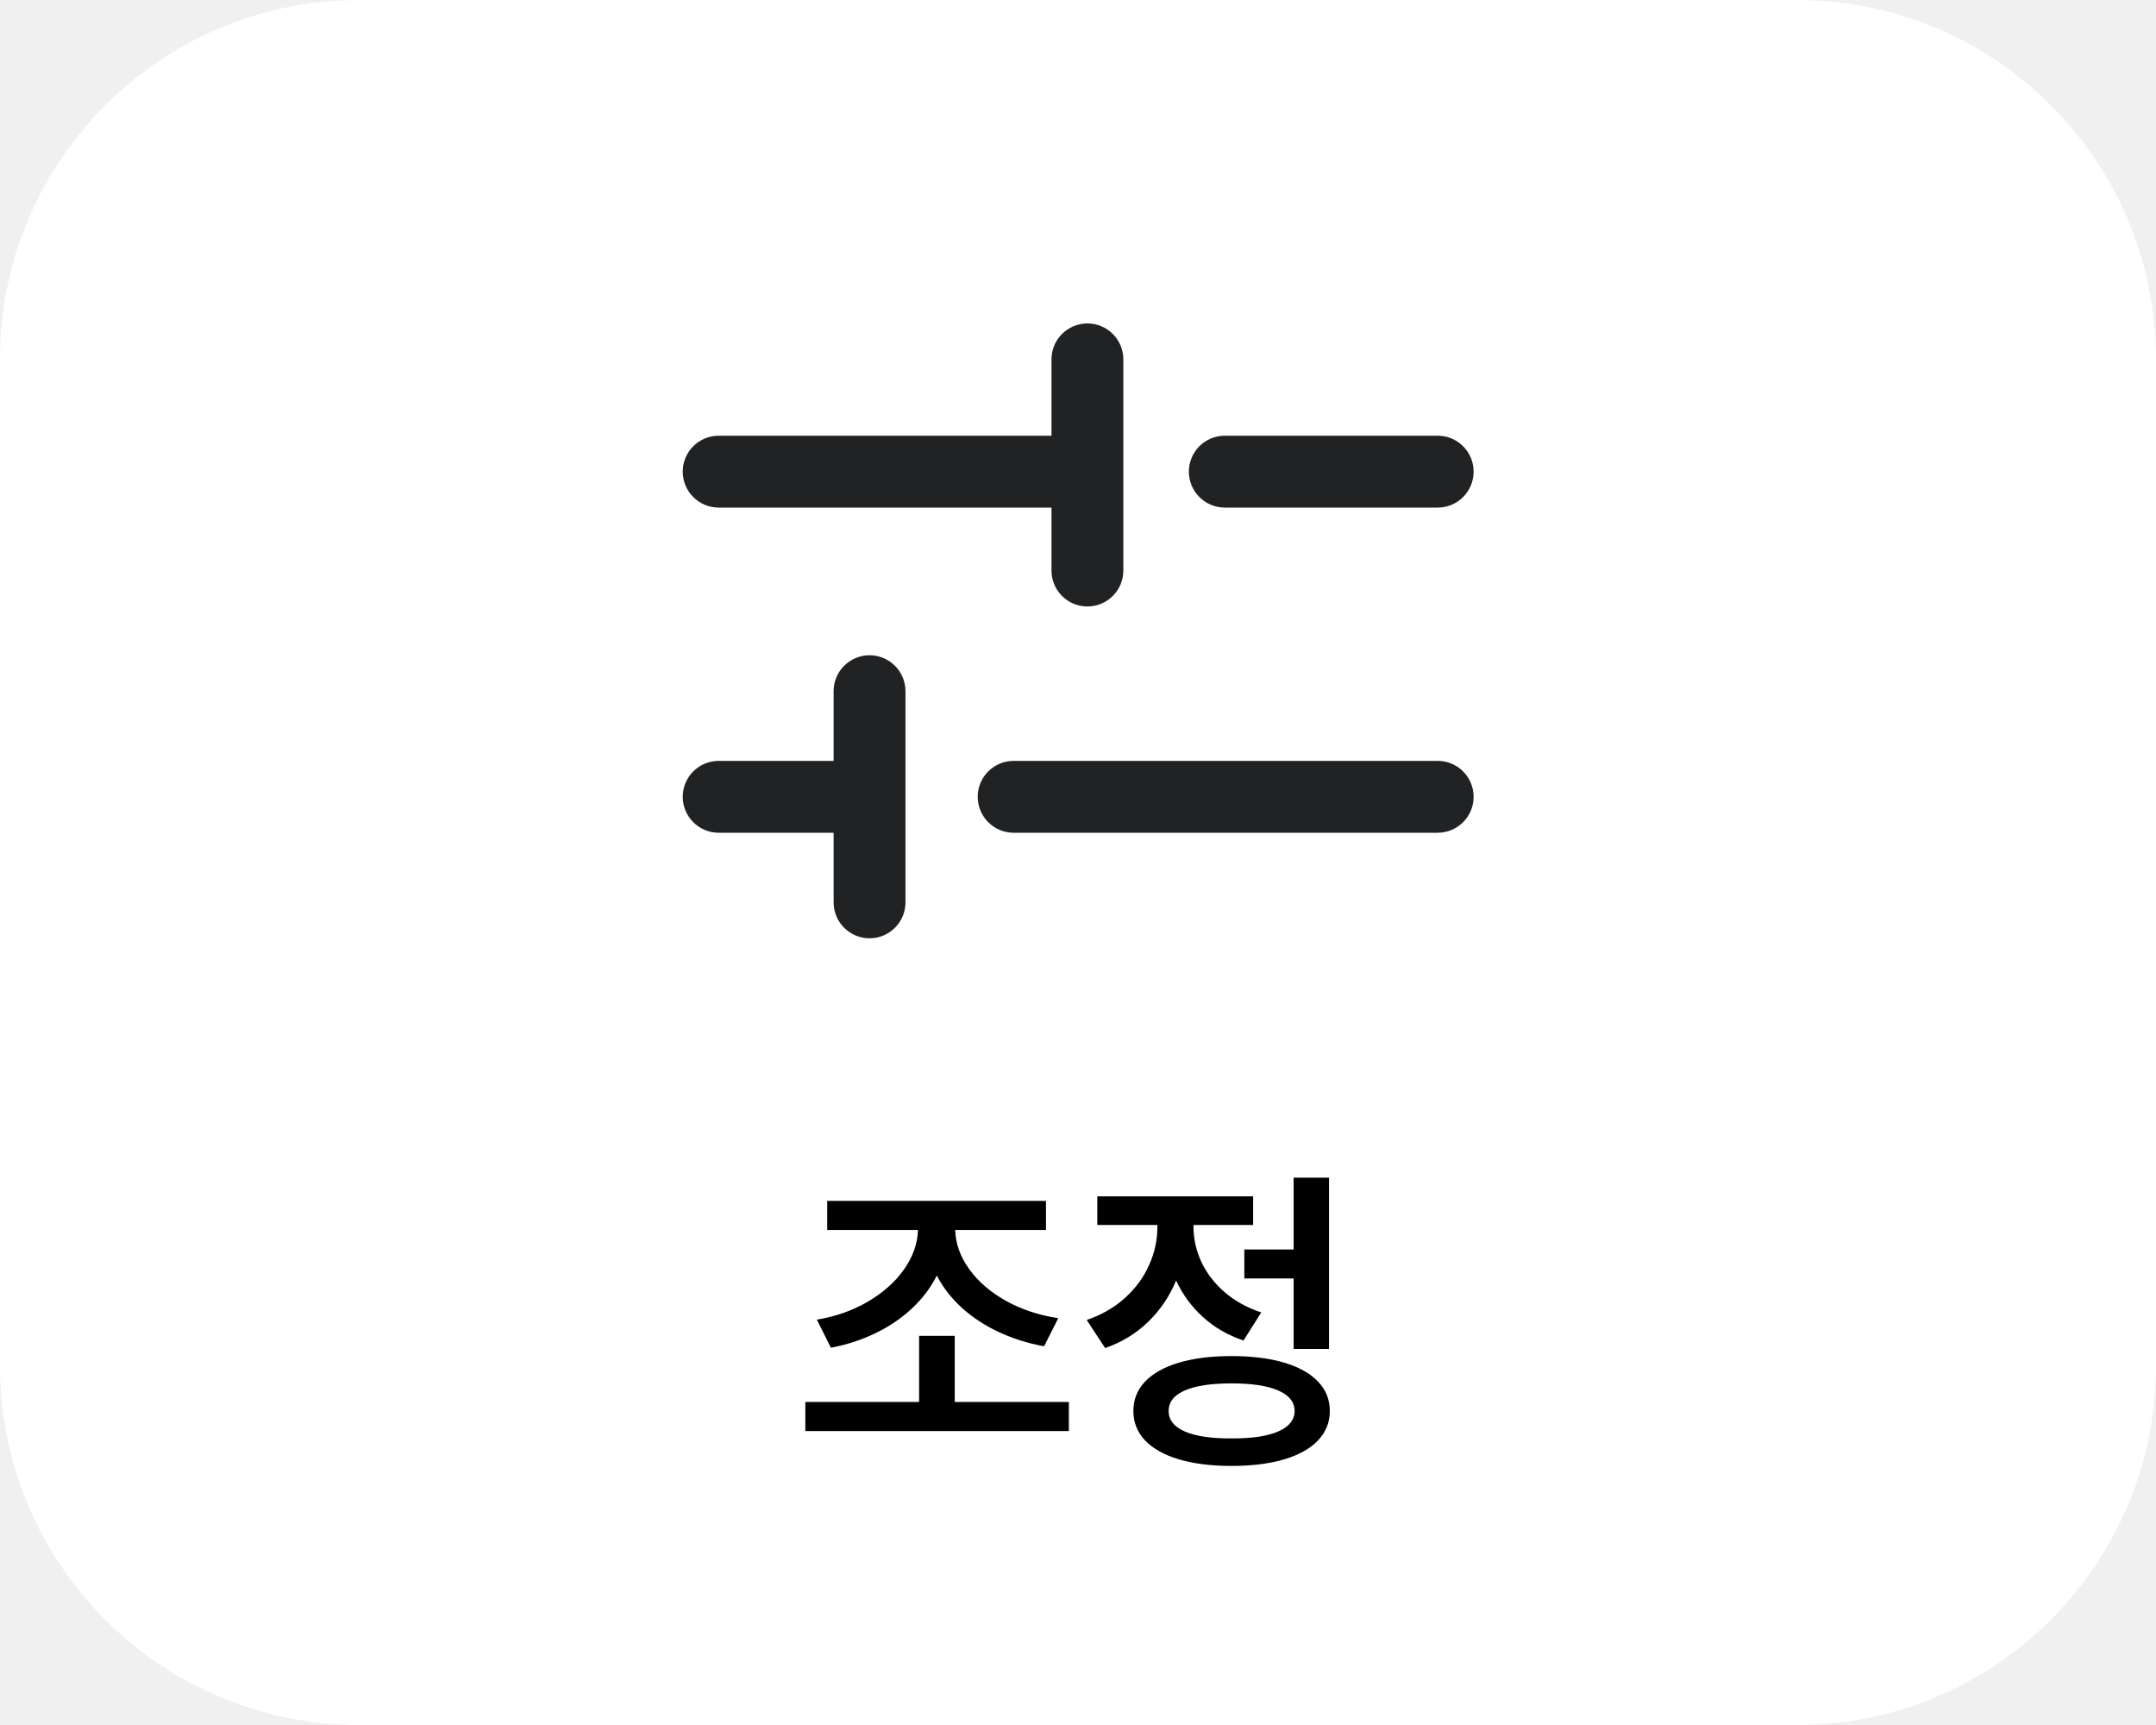
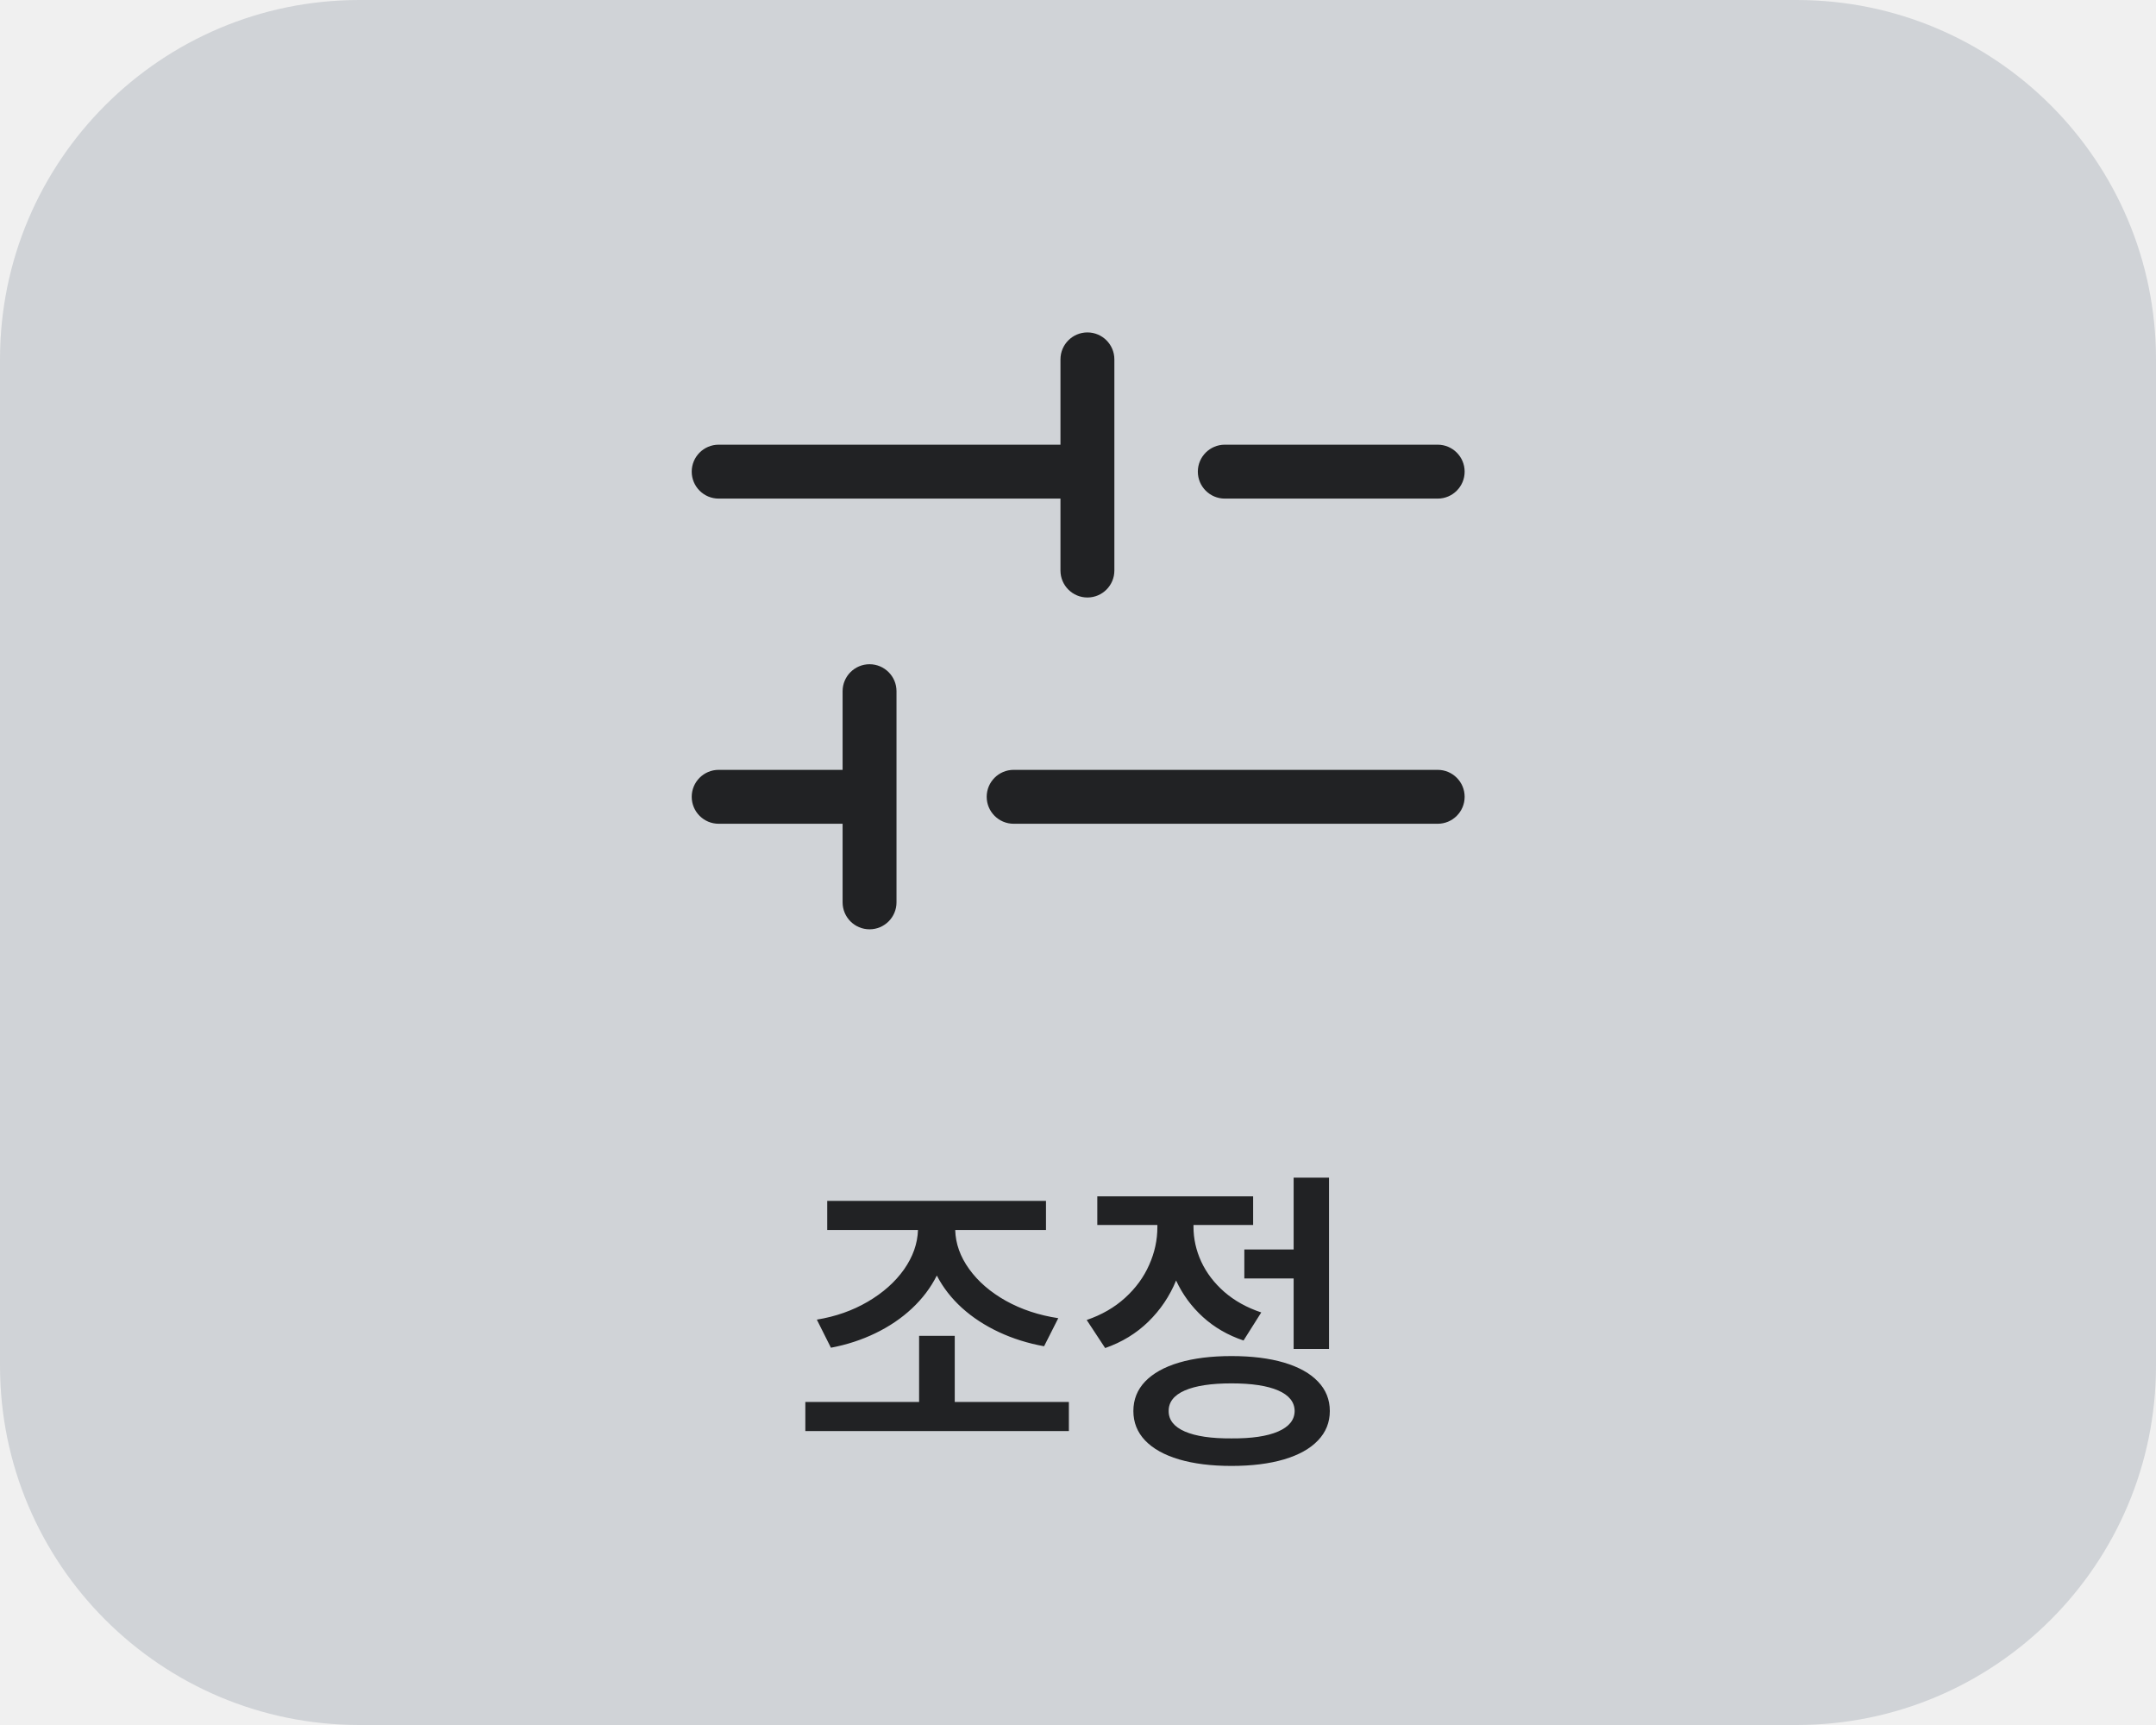
<svg xmlns="http://www.w3.org/2000/svg" width="60" height="48" viewBox="0 0 60 48" fill="none">
-   <rect width="60" height="48" rx="10" fill="white" />
-   <path d="M24.199 18.233C24.751 18.234 25.199 18.681 25.199 19.233V25.109C25.199 25.662 24.751 26.109 24.199 26.109C23.647 26.109 23.199 25.662 23.199 25.109V23.172H20C19.448 23.172 19 22.724 19 22.172C19 21.62 19.448 21.172 20 21.172H23.199V19.233C23.199 18.681 23.647 18.233 24.199 18.233ZM40.01 21.172C40.562 21.172 41.01 21.62 41.01 22.172C41.01 22.724 40.562 23.172 40.01 23.172H28.209C27.657 23.172 27.209 22.724 27.209 22.172C27.209 21.62 27.657 21.172 28.209 21.172H40.01ZM30.262 9C30.814 9 31.262 9.448 31.262 10V15.876C31.262 16.428 30.814 16.876 30.262 16.876C29.709 16.876 29.262 16.428 29.262 15.876V14.124H20C19.448 14.124 19 13.676 19 13.124C19 12.572 19.448 12.124 20 12.124H29.262V10C29.262 9.448 29.709 9 30.262 9ZM40.01 12.124C40.562 12.124 41.01 12.572 41.01 13.124C41.01 13.676 40.562 14.124 40.01 14.124H34.085C33.533 14.124 33.085 13.676 33.085 13.124C33.085 12.572 33.533 12.124 34.085 12.124H40.01Z" fill="#212224" />
-   <path d="M29.746 39.821H22.412V39.011H25.578V37.172H26.57V39.011H29.746V39.821ZM22.732 36.72C23.255 36.635 23.728 36.468 24.15 36.221C24.575 35.972 24.911 35.673 25.158 35.324C25.405 34.972 25.535 34.606 25.547 34.225H23.021V33.416H29.109V34.225H26.583C26.593 34.606 26.723 34.969 26.972 35.314C27.221 35.66 27.561 35.954 27.992 36.196C28.425 36.437 28.911 36.598 29.451 36.68L29.056 37.461C28.606 37.38 28.186 37.248 27.797 37.066C27.408 36.884 27.066 36.66 26.771 36.394C26.476 36.126 26.243 35.826 26.071 35.493C25.902 35.83 25.671 36.136 25.378 36.41C25.087 36.682 24.749 36.911 24.364 37.097C23.981 37.283 23.568 37.418 23.124 37.502L22.732 36.72ZM36.986 37.536H36.001V35.575H34.629V34.768H36.001V32.769H36.986V37.536ZM30.242 36.73C30.658 36.588 31.014 36.383 31.309 36.115C31.606 35.845 31.83 35.539 31.98 35.198C32.133 34.857 32.209 34.507 32.209 34.147V34.087H30.537V33.29H34.874V34.087H33.214V34.138C33.214 34.47 33.286 34.794 33.43 35.107C33.575 35.419 33.788 35.699 34.071 35.948C34.355 36.195 34.698 36.386 35.1 36.52L34.607 37.301C34.172 37.155 33.795 36.937 33.477 36.648C33.159 36.359 32.91 36.021 32.73 35.631C32.55 36.069 32.293 36.45 31.958 36.777C31.624 37.103 31.223 37.348 30.756 37.511L30.242 36.73ZM31.541 39.263C31.541 38.944 31.65 38.671 31.867 38.443C32.087 38.213 32.402 38.038 32.812 37.916C33.222 37.795 33.709 37.734 34.271 37.734C34.836 37.734 35.324 37.795 35.734 37.916C36.144 38.038 36.459 38.213 36.678 38.443C36.898 38.671 37.008 38.944 37.008 39.263C37.008 39.581 36.898 39.853 36.678 40.082C36.459 40.312 36.144 40.487 35.734 40.609C35.324 40.73 34.836 40.791 34.271 40.791C33.709 40.791 33.222 40.73 32.812 40.609C32.402 40.487 32.087 40.312 31.867 40.082C31.65 39.853 31.541 39.581 31.541 39.263ZM32.523 39.263C32.521 39.511 32.672 39.702 32.975 39.834C33.279 39.965 33.711 40.029 34.271 40.025C34.832 40.029 35.264 39.965 35.567 39.834C35.873 39.702 36.027 39.511 36.029 39.263C36.027 39.014 35.874 38.823 35.571 38.691C35.267 38.559 34.834 38.494 34.271 38.494C33.709 38.494 33.275 38.559 32.972 38.691C32.671 38.823 32.521 39.014 32.523 39.263Z" fill="black" />
+   <rect width="60" height="48" rx="10" fill="#D0D3D7" />
+   <path d="M24.199 18.483C24.613 18.484 24.949 18.819 24.949 19.233V25.109C24.949 25.523 24.613 25.859 24.199 25.859C23.785 25.859 23.449 25.524 23.449 25.109V22.922H20C19.586 22.922 19.25 22.586 19.25 22.172C19.25 21.758 19.586 21.422 20 21.422H23.449V19.233C23.449 18.819 23.785 18.483 24.199 18.483ZM40.01 21.422C40.424 21.422 40.76 21.758 40.76 22.172C40.76 22.586 40.424 22.922 40.01 22.922H28.209C27.795 22.922 27.459 22.586 27.459 22.172C27.459 21.758 27.795 21.422 28.209 21.422H40.01ZM30.262 9.25C30.676 9.25 31.012 9.586 31.012 10V15.876C31.012 16.29 30.676 16.626 30.262 16.626C29.848 16.626 29.512 16.29 29.512 15.876V13.874H20C19.586 13.874 19.25 13.538 19.25 13.124C19.25 12.71 19.586 12.374 20 12.374H29.512V10C29.512 9.586 29.848 9.25 30.262 9.25ZM40.01 12.374C40.424 12.374 40.76 12.71 40.76 13.124C40.76 13.538 40.424 13.874 40.01 13.874H34.085C33.671 13.874 33.335 13.538 33.335 13.124C33.335 12.71 33.671 12.374 34.085 12.374H40.01Z" fill="#212224" />
+   <path d="M29.746 39.821H22.412V39.011H25.578V37.172H26.57V39.011H29.746V39.821ZM22.732 36.72C23.255 36.635 23.728 36.468 24.15 36.221C24.575 35.972 24.911 35.673 25.158 35.324C25.405 34.972 25.535 34.606 25.547 34.225H23.021V33.416H29.109V34.225H26.583C26.593 34.606 26.723 34.969 26.972 35.314C27.221 35.66 27.561 35.954 27.992 36.196C28.425 36.437 28.911 36.598 29.451 36.68L29.056 37.461C28.606 37.38 28.186 37.248 27.797 37.066C27.408 36.884 27.066 36.66 26.771 36.394C26.476 36.126 26.243 35.826 26.071 35.493C25.902 35.83 25.671 36.136 25.378 36.41C25.087 36.682 24.749 36.911 24.364 37.097C23.981 37.283 23.568 37.418 23.124 37.502L22.732 36.72ZM36.986 37.536H36.001V35.575H34.629V34.768H36.001V32.769H36.986V37.536ZM30.242 36.73C30.658 36.588 31.014 36.383 31.309 36.115C31.606 35.845 31.83 35.539 31.98 35.198C32.133 34.857 32.209 34.507 32.209 34.147V34.087H30.537V33.29H34.874V34.087H33.214V34.138C33.214 34.47 33.286 34.794 33.43 35.107C33.575 35.419 33.788 35.699 34.071 35.948C34.355 36.195 34.698 36.386 35.1 36.52L34.607 37.301C34.172 37.155 33.795 36.937 33.477 36.648C33.159 36.359 32.91 36.021 32.73 35.631C32.55 36.069 32.293 36.45 31.958 36.777C31.624 37.103 31.223 37.348 30.756 37.511L30.242 36.73ZM31.541 39.263C31.541 38.944 31.65 38.671 31.867 38.443C32.087 38.213 32.402 38.038 32.812 37.916C33.222 37.795 33.709 37.734 34.271 37.734C34.836 37.734 35.324 37.795 35.734 37.916C36.144 38.038 36.459 38.213 36.678 38.443C36.898 38.671 37.008 38.944 37.008 39.263C37.008 39.581 36.898 39.853 36.678 40.082C36.459 40.312 36.144 40.487 35.734 40.609C35.324 40.73 34.836 40.791 34.271 40.791C33.709 40.791 33.222 40.73 32.812 40.609C32.402 40.487 32.087 40.312 31.867 40.082C31.65 39.853 31.541 39.581 31.541 39.263ZM32.523 39.263C32.521 39.511 32.672 39.702 32.975 39.834C33.279 39.965 33.711 40.029 34.271 40.025C34.832 40.029 35.264 39.965 35.567 39.834C35.873 39.702 36.027 39.511 36.029 39.263C36.027 39.014 35.874 38.823 35.571 38.691C35.267 38.559 34.834 38.494 34.271 38.494C33.709 38.494 33.275 38.559 32.972 38.691C32.671 38.823 32.521 39.014 32.523 39.263Z" fill="#212224" />
</svg>
